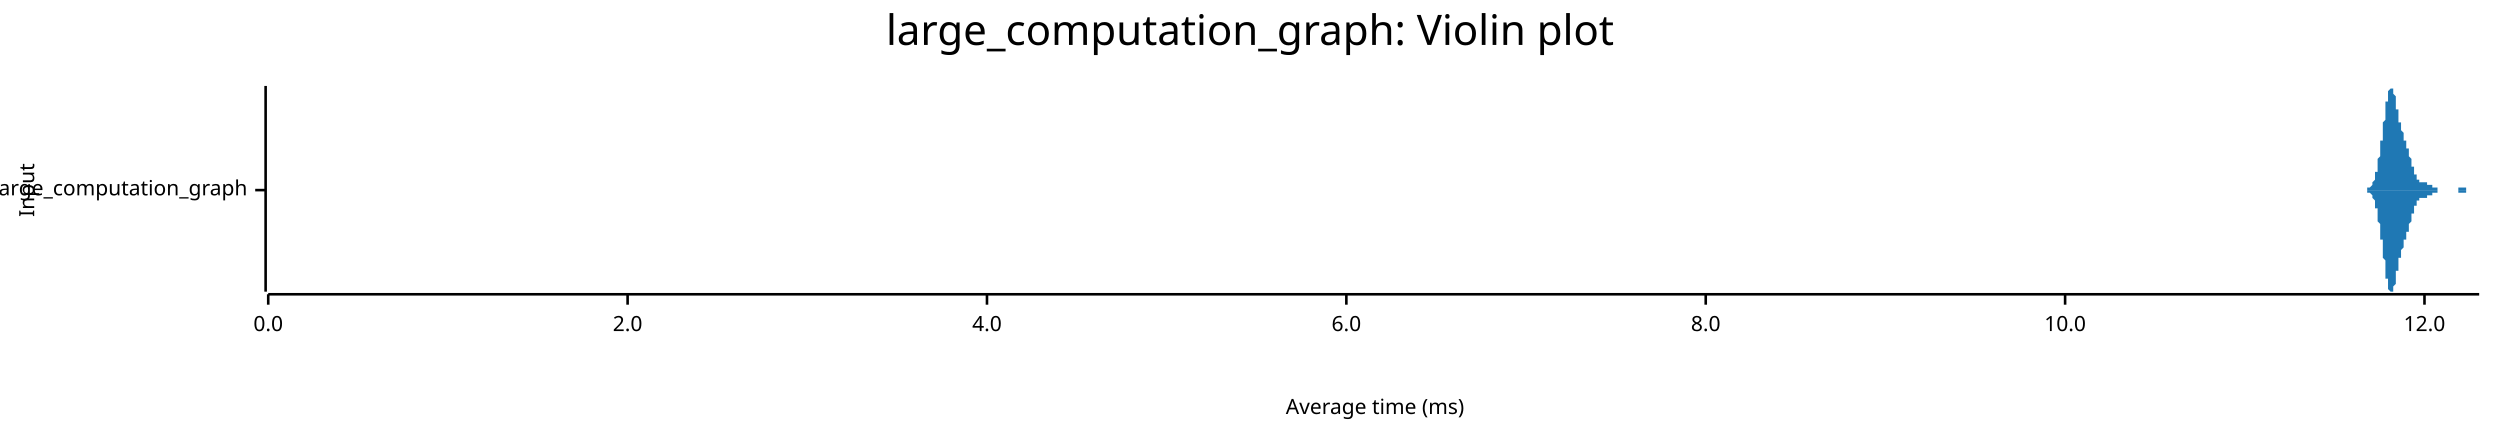
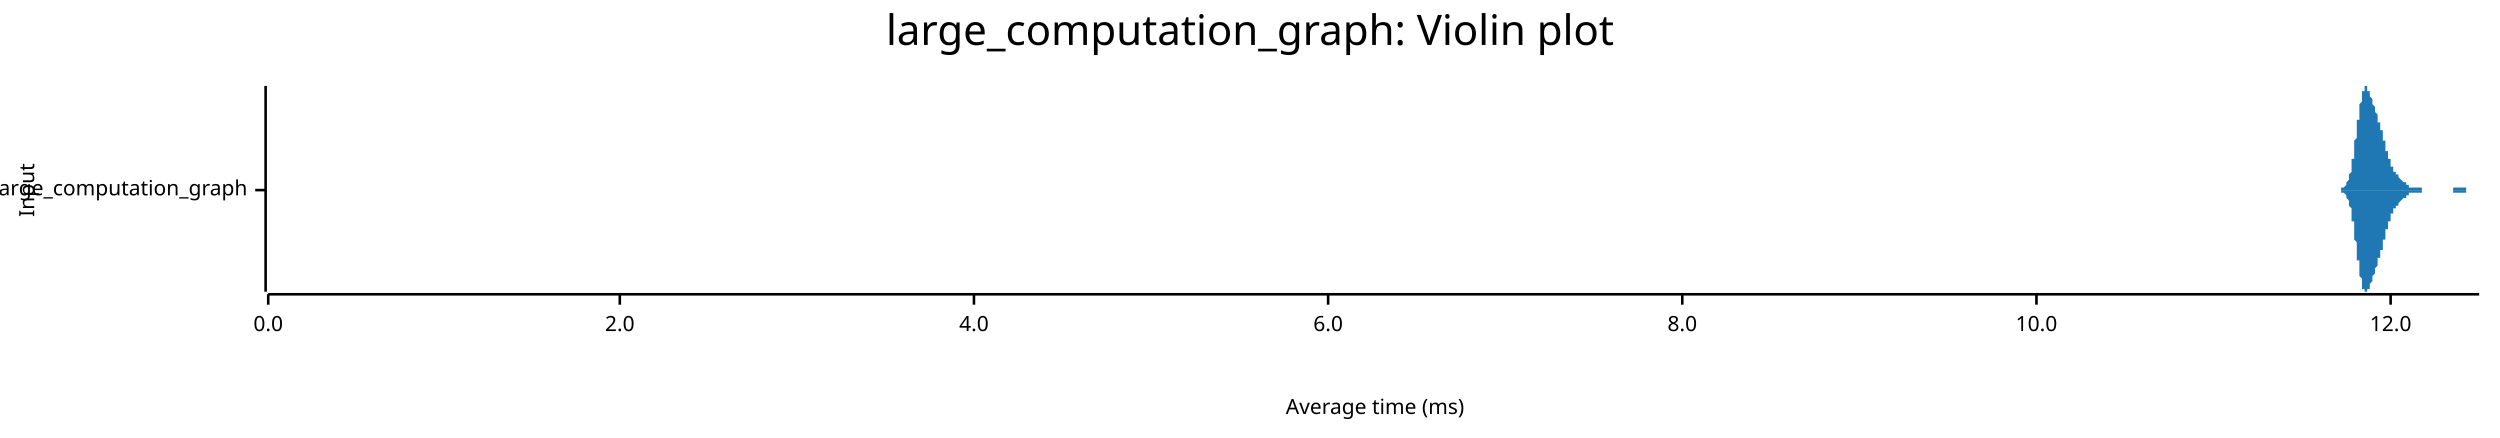
<svg xmlns="http://www.w3.org/2000/svg" width="960" height="168" viewBox="0 0 960 168">
  <text x="480" y="5" dy="0.76em" text-anchor="middle" font-family="sans-serif" font-size="16.129" opacity="1" fill="#000000">
large_computation_graph: Violin plot
</text>
  <text x="7" y="73" dy="0.76em" text-anchor="middle" font-family="sans-serif" font-size="8.065" opacity="1" fill="#000000" transform="rotate(270, 7, 73)">
Input
</text>
  <text x="528" y="161" dy="-0.5ex" text-anchor="middle" font-family="sans-serif" font-size="8.065" opacity="1" fill="#000000">
Average time (ms)
</text>
  <polyline fill="none" opacity="1" stroke="#000000" stroke-width="1" points="102,33 102,112 " />
  <text x="95" y="73" dy="0.5ex" text-anchor="end" font-family="sans-serif" font-size="8.065" opacity="1" fill="#000000">
large_computation_graph
</text>
  <polyline fill="none" opacity="1" stroke="#000000" stroke-width="1" points="98,73 102,73 " />
  <polyline fill="none" opacity="1" stroke="#000000" stroke-width="1" points="103,113 952,113 " />
  <text x="103" y="121" dy="0.76em" text-anchor="middle" font-family="sans-serif" font-size="8.065" opacity="1" fill="#000000">
0.0
</text>
  <polyline fill="none" opacity="1" stroke="#000000" stroke-width="1" points="103,113 103,117 " />
-   <text x="241" y="121" dy="0.76em" text-anchor="middle" font-family="sans-serif" font-size="8.065" opacity="1" fill="#000000">
+   <text x="238" y="121" dy="0.76em" text-anchor="middle" font-family="sans-serif" font-size="8.065" opacity="1" fill="#000000">
2.0
</text>
-   <polyline fill="none" opacity="1" stroke="#000000" stroke-width="1" points="241,113 241,117 " />
-   <text x="379" y="121" dy="0.76em" text-anchor="middle" font-family="sans-serif" font-size="8.065" opacity="1" fill="#000000">
+   <polyline fill="none" opacity="1" stroke="#000000" stroke-width="1" points="238,113 238,117 " />
+   <text x="374" y="121" dy="0.76em" text-anchor="middle" font-family="sans-serif" font-size="8.065" opacity="1" fill="#000000">
4.0
</text>
-   <polyline fill="none" opacity="1" stroke="#000000" stroke-width="1" points="379,113 379,117 " />
-   <text x="517" y="121" dy="0.76em" text-anchor="middle" font-family="sans-serif" font-size="8.065" opacity="1" fill="#000000">
+   <polyline fill="none" opacity="1" stroke="#000000" stroke-width="1" points="374,113 374,117 " />
+   <text x="510" y="121" dy="0.76em" text-anchor="middle" font-family="sans-serif" font-size="8.065" opacity="1" fill="#000000">
6.0
</text>
-   <polyline fill="none" opacity="1" stroke="#000000" stroke-width="1" points="517,113 517,117 " />
-   <text x="655" y="121" dy="0.76em" text-anchor="middle" font-family="sans-serif" font-size="8.065" opacity="1" fill="#000000">
+   <polyline fill="none" opacity="1" stroke="#000000" stroke-width="1" points="510,113 510,117 " />
+   <text x="646" y="121" dy="0.76em" text-anchor="middle" font-family="sans-serif" font-size="8.065" opacity="1" fill="#000000">
8.0
</text>
-   <polyline fill="none" opacity="1" stroke="#000000" stroke-width="1" points="655,113 655,117 " />
-   <text x="793" y="121" dy="0.76em" text-anchor="middle" font-family="sans-serif" font-size="8.065" opacity="1" fill="#000000">
+   <polyline fill="none" opacity="1" stroke="#000000" stroke-width="1" points="646,113 646,117 " />
+   <text x="782" y="121" dy="0.76em" text-anchor="middle" font-family="sans-serif" font-size="8.065" opacity="1" fill="#000000">
10.0
</text>
-   <polyline fill="none" opacity="1" stroke="#000000" stroke-width="1" points="793,113 793,117 " />
-   <text x="931" y="121" dy="0.76em" text-anchor="middle" font-family="sans-serif" font-size="8.065" opacity="1" fill="#000000">
+   <polyline fill="none" opacity="1" stroke="#000000" stroke-width="1" points="782,113 782,117 " />
+   <text x="918" y="121" dy="0.76em" text-anchor="middle" font-family="sans-serif" font-size="8.065" opacity="1" fill="#000000">
12.0
</text>
-   <polyline fill="none" opacity="1" stroke="#000000" stroke-width="1" points="931,113 931,117 " />
-   <polygon opacity="1" fill="#1F78B4" points="907,73 907,73 907,73 908,73 908,73 908,73 908,73 908,73 908,73 908,73 908,73 908,73 908,73 908,73 909,73 909,73 909,73 909,73 909,73 909,73 909,73 909,73 909,73 909,73 909,73 909,72 910,72 910,72 910,72 910,72 910,72 910,72 910,72 910,72 910,72 910,72 910,72 911,71 911,71 911,71 911,71 911,71 911,71 911,70 911,70 911,70 911,70 911,70 912,69 912,69 912,69 912,69 912,68 912,68 912,68 912,67 912,67 912,67 912,66 913,66 913,66 913,65 913,65 913,64 913,64 913,63 913,63 913,62 913,62 913,61 913,61 914,60 914,60 914,59 914,59 914,58 914,58 914,57 914,56 914,56 914,55 914,54 915,54 915,53 915,52 915,52 915,51 915,50 915,50 915,49 915,48 915,48 915,47 916,46 916,45 916,45 916,44 916,43 916,43 916,42 916,42 916,41 916,40 916,40 916,39 917,39 917,38 917,38 917,37 917,37 917,36 917,36 917,35 917,35 917,35 917,35 918,34 918,34 918,34 918,34 918,34 918,34 918,34 918,33 918,34 918,34 918,34 919,34 919,34 919,34 919,34 919,35 919,35 919,35 919,35 919,36 919,36 919,36 920,37 920,37 920,38 920,38 920,38 920,39 920,39 920,40 920,40 920,41 920,41 920,42 921,42 921,43 921,43 921,44 921,44 921,44 921,45 921,45 921,46 921,46 921,47 922,47 922,47 922,48 922,48 922,48 922,49 922,49 922,49 922,50 922,50 922,50 923,51 923,51 923,51 923,51 923,52 923,52 923,52 923,53 923,53 923,53 923,53 923,54 924,54 924,54 924,54 924,55 924,55 924,55 924,56 924,56 924,56 924,56 924,57 925,57 925,57 925,58 925,58 925,58 925,59 925,59 925,59 925,60 925,60 925,60 926,61 926,61 926,61 926,62 926,62 926,62 926,63 926,63 926,63 926,64 926,64 927,64 927,64 927,65 927,65 927,65 927,65 927,66 927,66 927,66 927,66 927,67 927,67 928,67 928,67 928,67 928,68 928,68 928,68 928,68 928,68 928,68 928,68 928,69 929,69 929,69 929,69 929,69 929,69 929,69 929,69 929,69 929,69 929,69 929,70 930,70 930,70 930,70 930,70 930,70 930,70 930,70 930,70 930,70 930,70 930,70 930,70 931,70 931,70 931,70 931,70 931,70 931,70 931,70 931,70 931,70 931,70 931,70 932,70 932,70 932,70 932,70 932,70 932,70 932,70 932,70 932,70 932,70 932,71 933,71 933,71 933,71 933,71 933,71 933,71 933,71 933,71 933,71 933,71 933,71 934,71 934,71 934,71 934,71 934,71 934,72 934,72 934,72 934,72 934,72 934,72 934,72 935,72 935,72 935,72 935,72 935,72 935,72 935,72 935,72 935,72 935,72 935,72 936,72 936,73 936,73 936,73 936,73 936,73 936,73 936,73 936,73 936,73 936,73 937,73 937,73 937,73 937,73 937,73 937,73 937,73 937,73 937,73 937,73 937,73 937,73 938,73 938,73 938,73 938,73 938,73 938,73 938,73 938,73 938,73 938,73 938,73 939,73 939,73 939,73 939,73 939,73 939,73 939,73 939,73 939,73 939,73 939,73 940,73 940,73 940,73 940,73 940,73 940,73 940,73 940,73 940,73 940,73 940,73 941,73 941,73 941,73 941,73 941,73 941,73 941,73 941,73 941,73 941,73 941,73 941,73 942,73 942,73 942,73 942,73 942,73 942,73 942,73 942,73 942,73 942,73 942,73 943,73 943,73 943,73 943,73 943,73 943,73 943,73 943,73 943,73 943,73 943,73 944,73 944,73 944,72 944,72 944,72 944,72 944,72 944,72 944,72 944,72 944,72 944,72 945,72 945,72 945,72 945,72 945,72 945,72 945,72 945,72 945,72 945,72 945,72 946,72 946,72 946,72 946,72 946,72 946,72 946,72 946,72 946,72 946,72 946,72 947,72 947,72 947,72 947,72 947,72 947,72 947,72 947,72 947,72 947,72 947,73 948,73 948,73 948,73 948,73 948,73 948,73 948,73 948,73 948,73 948,73 948,73 948,73 949,73 949,73 949,73 949,73 949,73 949,73 949,73 949,73 949,73 949,73 949,73 950,73 950,73 950,73 950,73 950,73 950,73 950,73 950,73 950,73 950,73 950,73 951,73 951,73 951,73 951,73 951,73 951,73 951,73 951,73 951,73 951,73 951,73 952,73 952,73 907,73 " />
-   <polygon opacity="1" fill="#1F78B4" points="907,73 907,73 907,73 908,73 908,73 908,73 908,73 908,73 908,73 908,73 908,73 908,73 908,73 908,73 909,73 909,73 909,73 909,73 909,73 909,73 909,73 909,73 909,73 909,73 909,73 909,74 910,74 910,74 910,74 910,74 910,74 910,74 910,74 910,74 910,74 910,74 910,74 911,75 911,75 911,75 911,75 911,75 911,75 911,76 911,76 911,76 911,76 911,76 912,77 912,77 912,77 912,77 912,78 912,78 912,78 912,79 912,79 912,79 912,80 913,80 913,80 913,81 913,81 913,82 913,82 913,83 913,83 913,84 913,84 913,85 913,85 914,86 914,86 914,87 914,87 914,88 914,88 914,89 914,90 914,90 914,91 914,92 915,92 915,93 915,94 915,94 915,95 915,96 915,96 915,97 915,98 915,98 915,99 916,100 916,101 916,101 916,102 916,103 916,103 916,104 916,104 916,105 916,106 916,106 916,107 917,107 917,108 917,108 917,109 917,109 917,110 917,110 917,111 917,111 917,111 917,111 918,112 918,112 918,112 918,112 918,112 918,112 918,112 918,112 918,112 918,112 918,112 919,112 919,112 919,112 919,112 919,111 919,111 919,111 919,111 919,110 919,110 919,110 920,109 920,109 920,108 920,108 920,108 920,107 920,107 920,106 920,106 920,105 920,105 920,104 921,104 921,103 921,103 921,102 921,102 921,102 921,101 921,101 921,100 921,100 921,99 922,99 922,99 922,98 922,98 922,98 922,97 922,97 922,97 922,96 922,96 922,96 923,95 923,95 923,95 923,95 923,94 923,94 923,94 923,93 923,93 923,93 923,93 923,92 924,92 924,92 924,92 924,91 924,91 924,91 924,90 924,90 924,90 924,90 924,89 925,89 925,89 925,88 925,88 925,88 925,87 925,87 925,87 925,86 925,86 925,86 926,85 926,85 926,85 926,84 926,84 926,84 926,83 926,83 926,83 926,82 926,82 927,82 927,82 927,81 927,81 927,81 927,81 927,80 927,80 927,80 927,80 927,79 927,79 928,79 928,79 928,79 928,78 928,78 928,78 928,78 928,78 928,78 928,78 928,77 929,77 929,77 929,77 929,77 929,77 929,77 929,77 929,77 929,77 929,77 929,76 930,76 930,76 930,76 930,76 930,76 930,76 930,76 930,76 930,76 930,76 930,76 930,76 931,76 931,76 931,76 931,76 931,76 931,76 931,76 931,76 931,76 931,76 931,76 932,76 932,76 932,76 932,76 932,76 932,76 932,76 932,76 932,76 932,76 932,75 933,75 933,75 933,75 933,75 933,75 933,75 933,75 933,75 933,75 933,75 933,75 934,75 934,75 934,75 934,75 934,75 934,74 934,74 934,74 934,74 934,74 934,74 934,74 935,74 935,74 935,74 935,74 935,74 935,74 935,74 935,74 935,74 935,74 935,74 936,74 936,73 936,73 936,73 936,73 936,73 936,73 936,73 936,73 936,73 936,73 937,73 937,73 937,73 937,73 937,73 937,73 937,73 937,73 937,73 937,73 937,73 937,73 938,73 938,73 938,73 938,73 938,73 938,73 938,73 938,73 938,73 938,73 938,73 939,73 939,73 939,73 939,73 939,73 939,73 939,73 939,73 939,73 939,73 939,73 940,73 940,73 940,73 940,73 940,73 940,73 940,73 940,73 940,73 940,73 940,73 941,73 941,73 941,73 941,73 941,73 941,73 941,73 941,73 941,73 941,73 941,73 941,73 942,73 942,73 942,73 942,73 942,73 942,73 942,73 942,73 942,73 942,73 942,73 943,73 943,73 943,73 943,73 943,73 943,73 943,73 943,73 943,73 943,73 943,73 944,73 944,73 944,74 944,74 944,74 944,74 944,74 944,74 944,74 944,74 944,74 944,74 945,74 945,74 945,74 945,74 945,74 945,74 945,74 945,74 945,74 945,74 945,74 946,74 946,74 946,74 946,74 946,74 946,74 946,74 946,74 946,74 946,74 946,74 947,74 947,74 947,74 947,74 947,74 947,74 947,74 947,74 947,74 947,74 947,73 948,73 948,73 948,73 948,73 948,73 948,73 948,73 948,73 948,73 948,73 948,73 948,73 949,73 949,73 949,73 949,73 949,73 949,73 949,73 949,73 949,73 949,73 949,73 950,73 950,73 950,73 950,73 950,73 950,73 950,73 950,73 950,73 950,73 950,73 951,73 951,73 951,73 951,73 951,73 951,73 951,73 951,73 951,73 951,73 951,73 952,73 952,73 907,73 " />
+   <polyline fill="none" opacity="1" stroke="#000000" stroke-width="1" points="918,113 918,117 " />
+   <polygon opacity="1" fill="#1F78B4" points="896,73 896,73 897,73 897,73 897,73 897,73 897,73 897,73 897,73 897,73 897,73 898,73 898,73 898,73 898,73 898,73 898,73 898,73 898,73 898,73 899,73 899,73 899,73 899,73 899,73 899,73 899,73 899,72 899,72 900,72 900,72 900,72 900,72 900,72 900,72 900,72 900,72 900,72 901,71 901,71 901,71 901,71 901,71 901,70 901,70 901,70 901,70 902,69 902,69 902,69 902,69 902,68 902,68 902,67 902,67 902,67 903,66 903,66 903,65 903,64 903,64 903,63 903,63 903,62 903,61 904,61 904,60 904,59 904,59 904,58 904,57 904,56 904,56 904,55 904,54 905,53 905,52 905,51 905,51 905,50 905,49 905,48 905,47 905,46 906,46 906,45 906,44 906,43 906,42 906,42 906,41 906,40 906,40 907,39 907,38 907,38 907,37 907,37 907,36 907,36 907,35 907,35 908,35 908,34 908,34 908,34 908,34 908,34 908,34 908,34 908,33 909,33 909,34 909,34 909,34 909,34 909,34 909,34 909,34 909,35 910,35 910,35 910,35 910,36 910,36 910,36 910,37 910,37 910,37 911,38 911,38 911,38 911,39 911,39 911,39 911,40 911,40 911,40 912,41 912,41 912,41 912,42 912,42 912,42 912,43 912,43 912,43 913,44 913,44 913,45 913,45 913,45 913,46 913,46 913,46 913,47 914,47 914,47 914,48 914,48 914,49 914,49 914,49 914,50 914,50 915,50 915,51 915,51 915,52 915,52 915,53 915,53 915,53 915,54 916,54 916,55 916,55 916,56 916,56 916,56 916,57 916,57 916,58 917,58 917,58 917,59 917,59 917,60 917,60 917,60 917,61 917,61 918,61 918,62 918,62 918,62 918,63 918,63 918,63 918,63 918,64 919,64 919,64 919,64 919,65 919,65 919,65 919,65 919,65 919,66 920,66 920,66 920,66 920,66 920,67 920,67 920,67 920,67 920,67 921,67 921,67 921,68 921,68 921,68 921,68 921,68 921,68 921,68 922,69 922,69 922,69 922,69 922,69 922,69 922,69 922,69 922,69 923,70 923,70 923,70 923,70 923,70 923,70 923,70 923,70 923,70 924,70 924,71 924,71 924,71 924,71 924,71 924,71 924,71 924,71 925,71 925,71 925,71 925,71 925,71 925,71 925,71 925,71 925,72 926,72 926,72 926,72 926,72 926,72 926,72 926,72 926,72 926,72 927,72 927,72 927,72 927,72 927,72 927,72 927,72 927,72 927,72 928,72 928,72 928,72 928,72 928,72 928,72 928,72 928,72 928,72 928,72 929,72 929,72 929,72 929,72 929,72 929,72 929,72 929,72 929,72 930,72 930,72 930,72 930,72 930,73 930,73 930,73 930,73 930,73 931,73 931,73 931,73 931,73 931,73 931,73 931,73 931,73 931,73 932,73 932,73 932,73 932,73 932,73 932,73 932,73 932,73 932,73 933,73 933,73 933,73 933,73 933,73 933,73 933,73 933,73 933,73 934,73 934,73 934,73 934,73 934,73 934,73 934,73 934,73 934,73 935,73 935,73 935,73 935,73 935,73 935,73 935,73 935,73 935,73 936,73 936,73 936,73 936,73 936,73 936,73 936,73 936,73 936,73 937,73 937,73 937,73 937,73 937,73 937,73 937,73 937,73 937,73 938,73 938,73 938,73 938,73 938,73 938,73 938,73 938,73 938,73 939,73 939,73 939,73 939,73 939,73 939,73 939,73 939,73 939,73 940,73 940,73 940,73 940,73 940,73 940,73 940,73 940,73 940,73 941,73 941,73 941,73 941,73 941,73 941,73 941,73 941,73 941,73 942,73 942,73 942,73 942,73 942,73 942,73 942,72 942,72 942,72 943,72 943,72 943,72 943,72 943,72 943,72 943,72 943,72 943,72 944,72 944,72 944,72 944,72 944,72 944,72 944,72 944,72 944,72 945,72 945,72 945,72 945,72 945,72 945,72 945,72 945,72 945,72 946,72 946,72 946,72 946,72 946,72 946,72 946,72 946,72 946,72 947,72 947,73 947,73 947,73 947,73 947,73 947,73 947,73 947,73 948,73 948,73 948,73 948,73 948,73 948,73 948,73 948,73 948,73 949,73 949,73 949,73 949,73 949,73 949,73 949,73 949,73 949,73 950,73 950,73 950,73 950,73 950,73 950,73 950,73 950,73 950,73 951,73 951,73 951,73 951,73 951,73 951,73 951,73 951,73 951,73 952,73 952,73 896,73 " />
+   <polygon opacity="1" fill="#1F78B4" points="896,73 896,73 897,73 897,73 897,73 897,73 897,73 897,73 897,73 897,73 897,73 898,73 898,73 898,73 898,73 898,73 898,73 898,73 898,73 898,73 899,73 899,73 899,73 899,73 899,73 899,73 899,73 899,74 899,74 900,74 900,74 900,74 900,74 900,74 900,74 900,74 900,74 900,74 901,75 901,75 901,75 901,75 901,75 901,76 901,76 901,76 901,76 902,77 902,77 902,77 902,77 902,78 902,78 902,79 902,79 902,79 903,80 903,80 903,81 903,81 903,82 903,83 903,83 903,84 903,85 904,85 904,86 904,87 904,87 904,88 904,89 904,90 904,90 904,91 904,92 905,93 905,94 905,95 905,95 905,96 905,97 905,98 905,99 905,100 906,100 906,101 906,102 906,103 906,104 906,104 906,105 906,106 906,106 907,107 907,108 907,108 907,109 907,109 907,110 907,110 907,111 907,111 908,111 908,112 908,112 908,112 908,112 908,112 908,112 908,112 908,112 909,112 909,112 909,112 909,112 909,112 909,112 909,112 909,112 909,111 910,111 910,111 910,111 910,110 910,110 910,110 910,109 910,109 910,109 911,108 911,108 911,108 911,107 911,107 911,107 911,106 911,106 911,106 912,105 912,105 912,105 912,104 912,104 912,104 912,103 912,103 912,103 913,102 913,102 913,101 913,101 913,101 913,100 913,100 913,100 913,99 914,99 914,99 914,98 914,98 914,97 914,97 914,97 914,96 914,96 915,96 915,95 915,95 915,94 915,94 915,93 915,93 915,93 915,92 916,92 916,91 916,91 916,90 916,90 916,90 916,89 916,89 916,88 917,88 917,88 917,87 917,87 917,86 917,86 917,86 917,85 917,85 918,85 918,84 918,84 918,84 918,83 918,83 918,83 918,83 918,82 919,82 919,82 919,82 919,81 919,81 919,81 919,81 919,81 919,80 920,80 920,80 920,80 920,80 920,79 920,79 920,79 920,79 920,79 921,79 921,79 921,78 921,78 921,78 921,78 921,78 921,78 921,78 922,77 922,77 922,77 922,77 922,77 922,77 922,77 922,77 922,77 923,76 923,76 923,76 923,76 923,76 923,76 923,76 923,76 923,76 924,76 924,75 924,75 924,75 924,75 924,75 924,75 924,75 924,75 925,75 925,75 925,75 925,75 925,75 925,75 925,75 925,75 925,74 926,74 926,74 926,74 926,74 926,74 926,74 926,74 926,74 926,74 927,74 927,74 927,74 927,74 927,74 927,74 927,74 927,74 927,74 928,74 928,74 928,74 928,74 928,74 928,74 928,74 928,74 928,74 928,74 929,74 929,74 929,74 929,74 929,74 929,74 929,74 929,74 929,74 930,74 930,74 930,74 930,74 930,73 930,73 930,73 930,73 930,73 931,73 931,73 931,73 931,73 931,73 931,73 931,73 931,73 931,73 932,73 932,73 932,73 932,73 932,73 932,73 932,73 932,73 932,73 933,73 933,73 933,73 933,73 933,73 933,73 933,73 933,73 933,73 934,73 934,73 934,73 934,73 934,73 934,73 934,73 934,73 934,73 935,73 935,73 935,73 935,73 935,73 935,73 935,73 935,73 935,73 936,73 936,73 936,73 936,73 936,73 936,73 936,73 936,73 936,73 937,73 937,73 937,73 937,73 937,73 937,73 937,73 937,73 937,73 938,73 938,73 938,73 938,73 938,73 938,73 938,73 938,73 938,73 939,73 939,73 939,73 939,73 939,73 939,73 939,73 939,73 939,73 940,73 940,73 940,73 940,73 940,73 940,73 940,73 940,73 940,73 941,73 941,73 941,73 941,73 941,73 941,73 941,73 941,73 941,73 942,73 942,73 942,73 942,73 942,73 942,73 942,73 942,74 942,74 943,74 943,74 943,74 943,74 943,74 943,74 943,74 943,74 943,74 944,74 944,74 944,74 944,74 944,74 944,74 944,74 944,74 944,74 945,74 945,74 945,74 945,74 945,74 945,74 945,74 945,74 945,74 946,74 946,74 946,74 946,74 946,74 946,74 946,74 946,74 946,74 947,74 947,73 947,73 947,73 947,73 947,73 947,73 947,73 947,73 948,73 948,73 948,73 948,73 948,73 948,73 948,73 948,73 948,73 949,73 949,73 949,73 949,73 949,73 949,73 949,73 949,73 949,73 950,73 950,73 950,73 950,73 950,73 950,73 950,73 950,73 950,73 951,73 951,73 951,73 951,73 951,73 951,73 951,73 951,73 951,73 952,73 952,73 896,73 " />
</svg>
